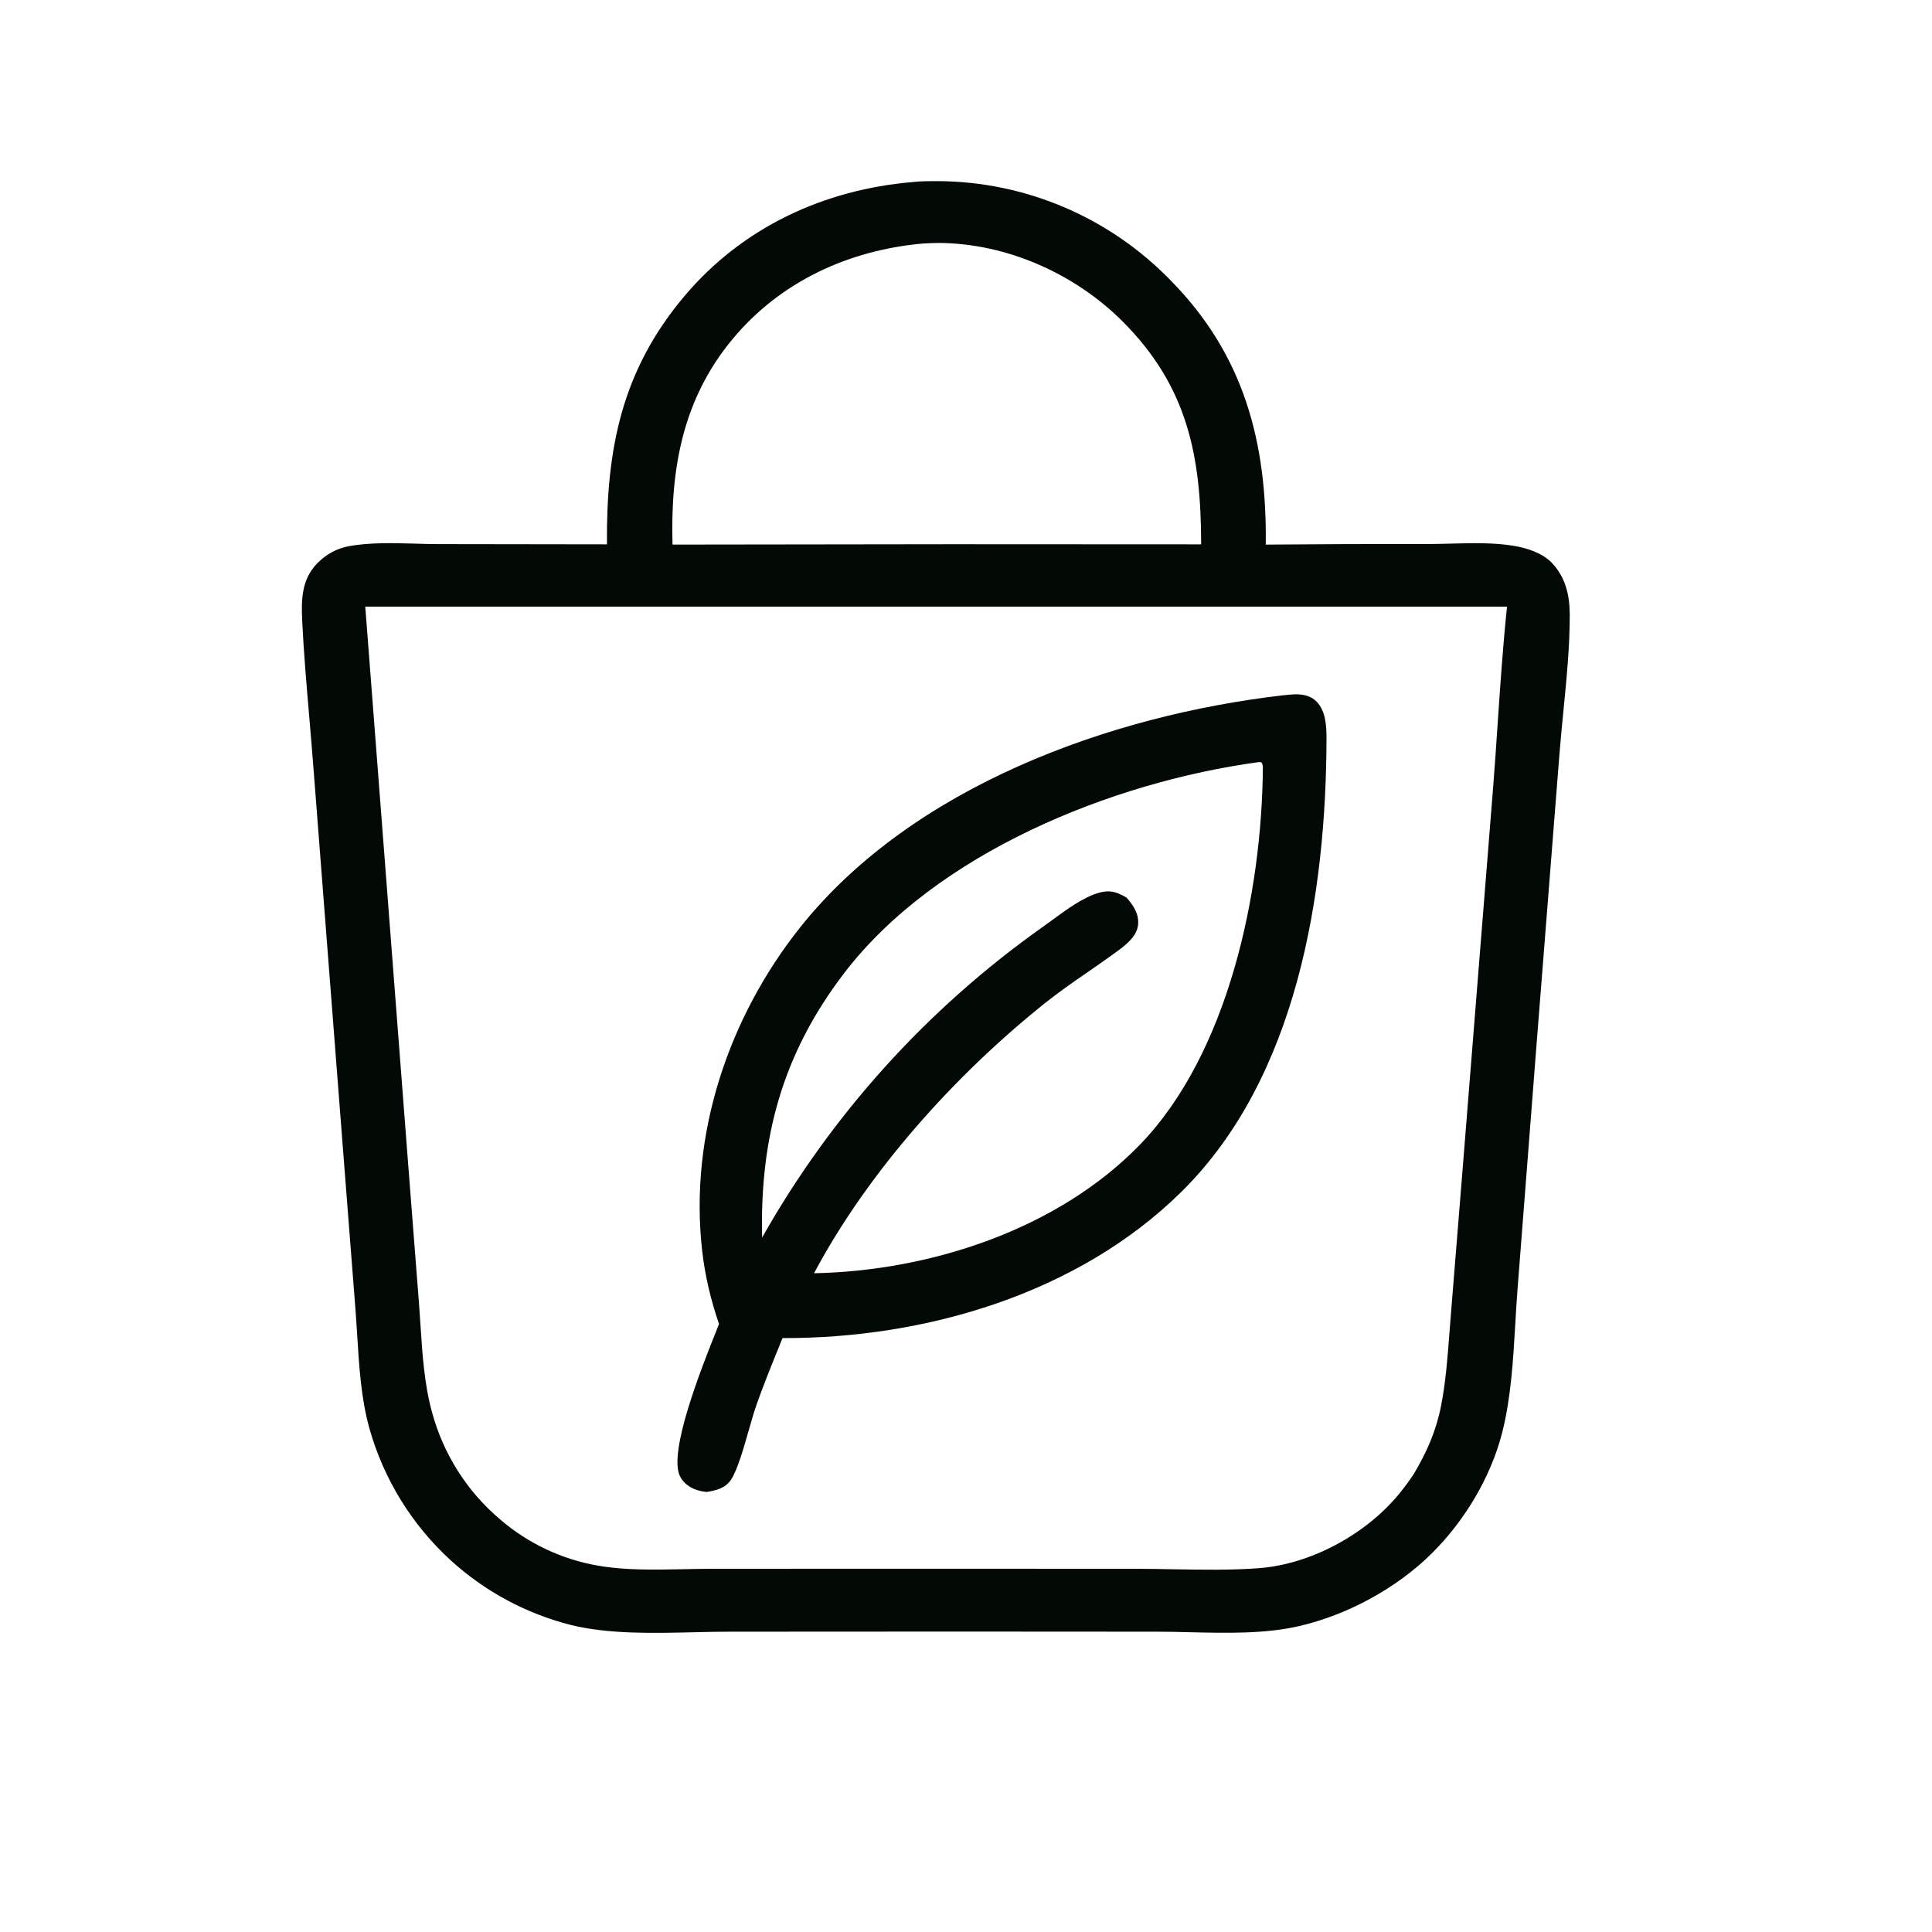
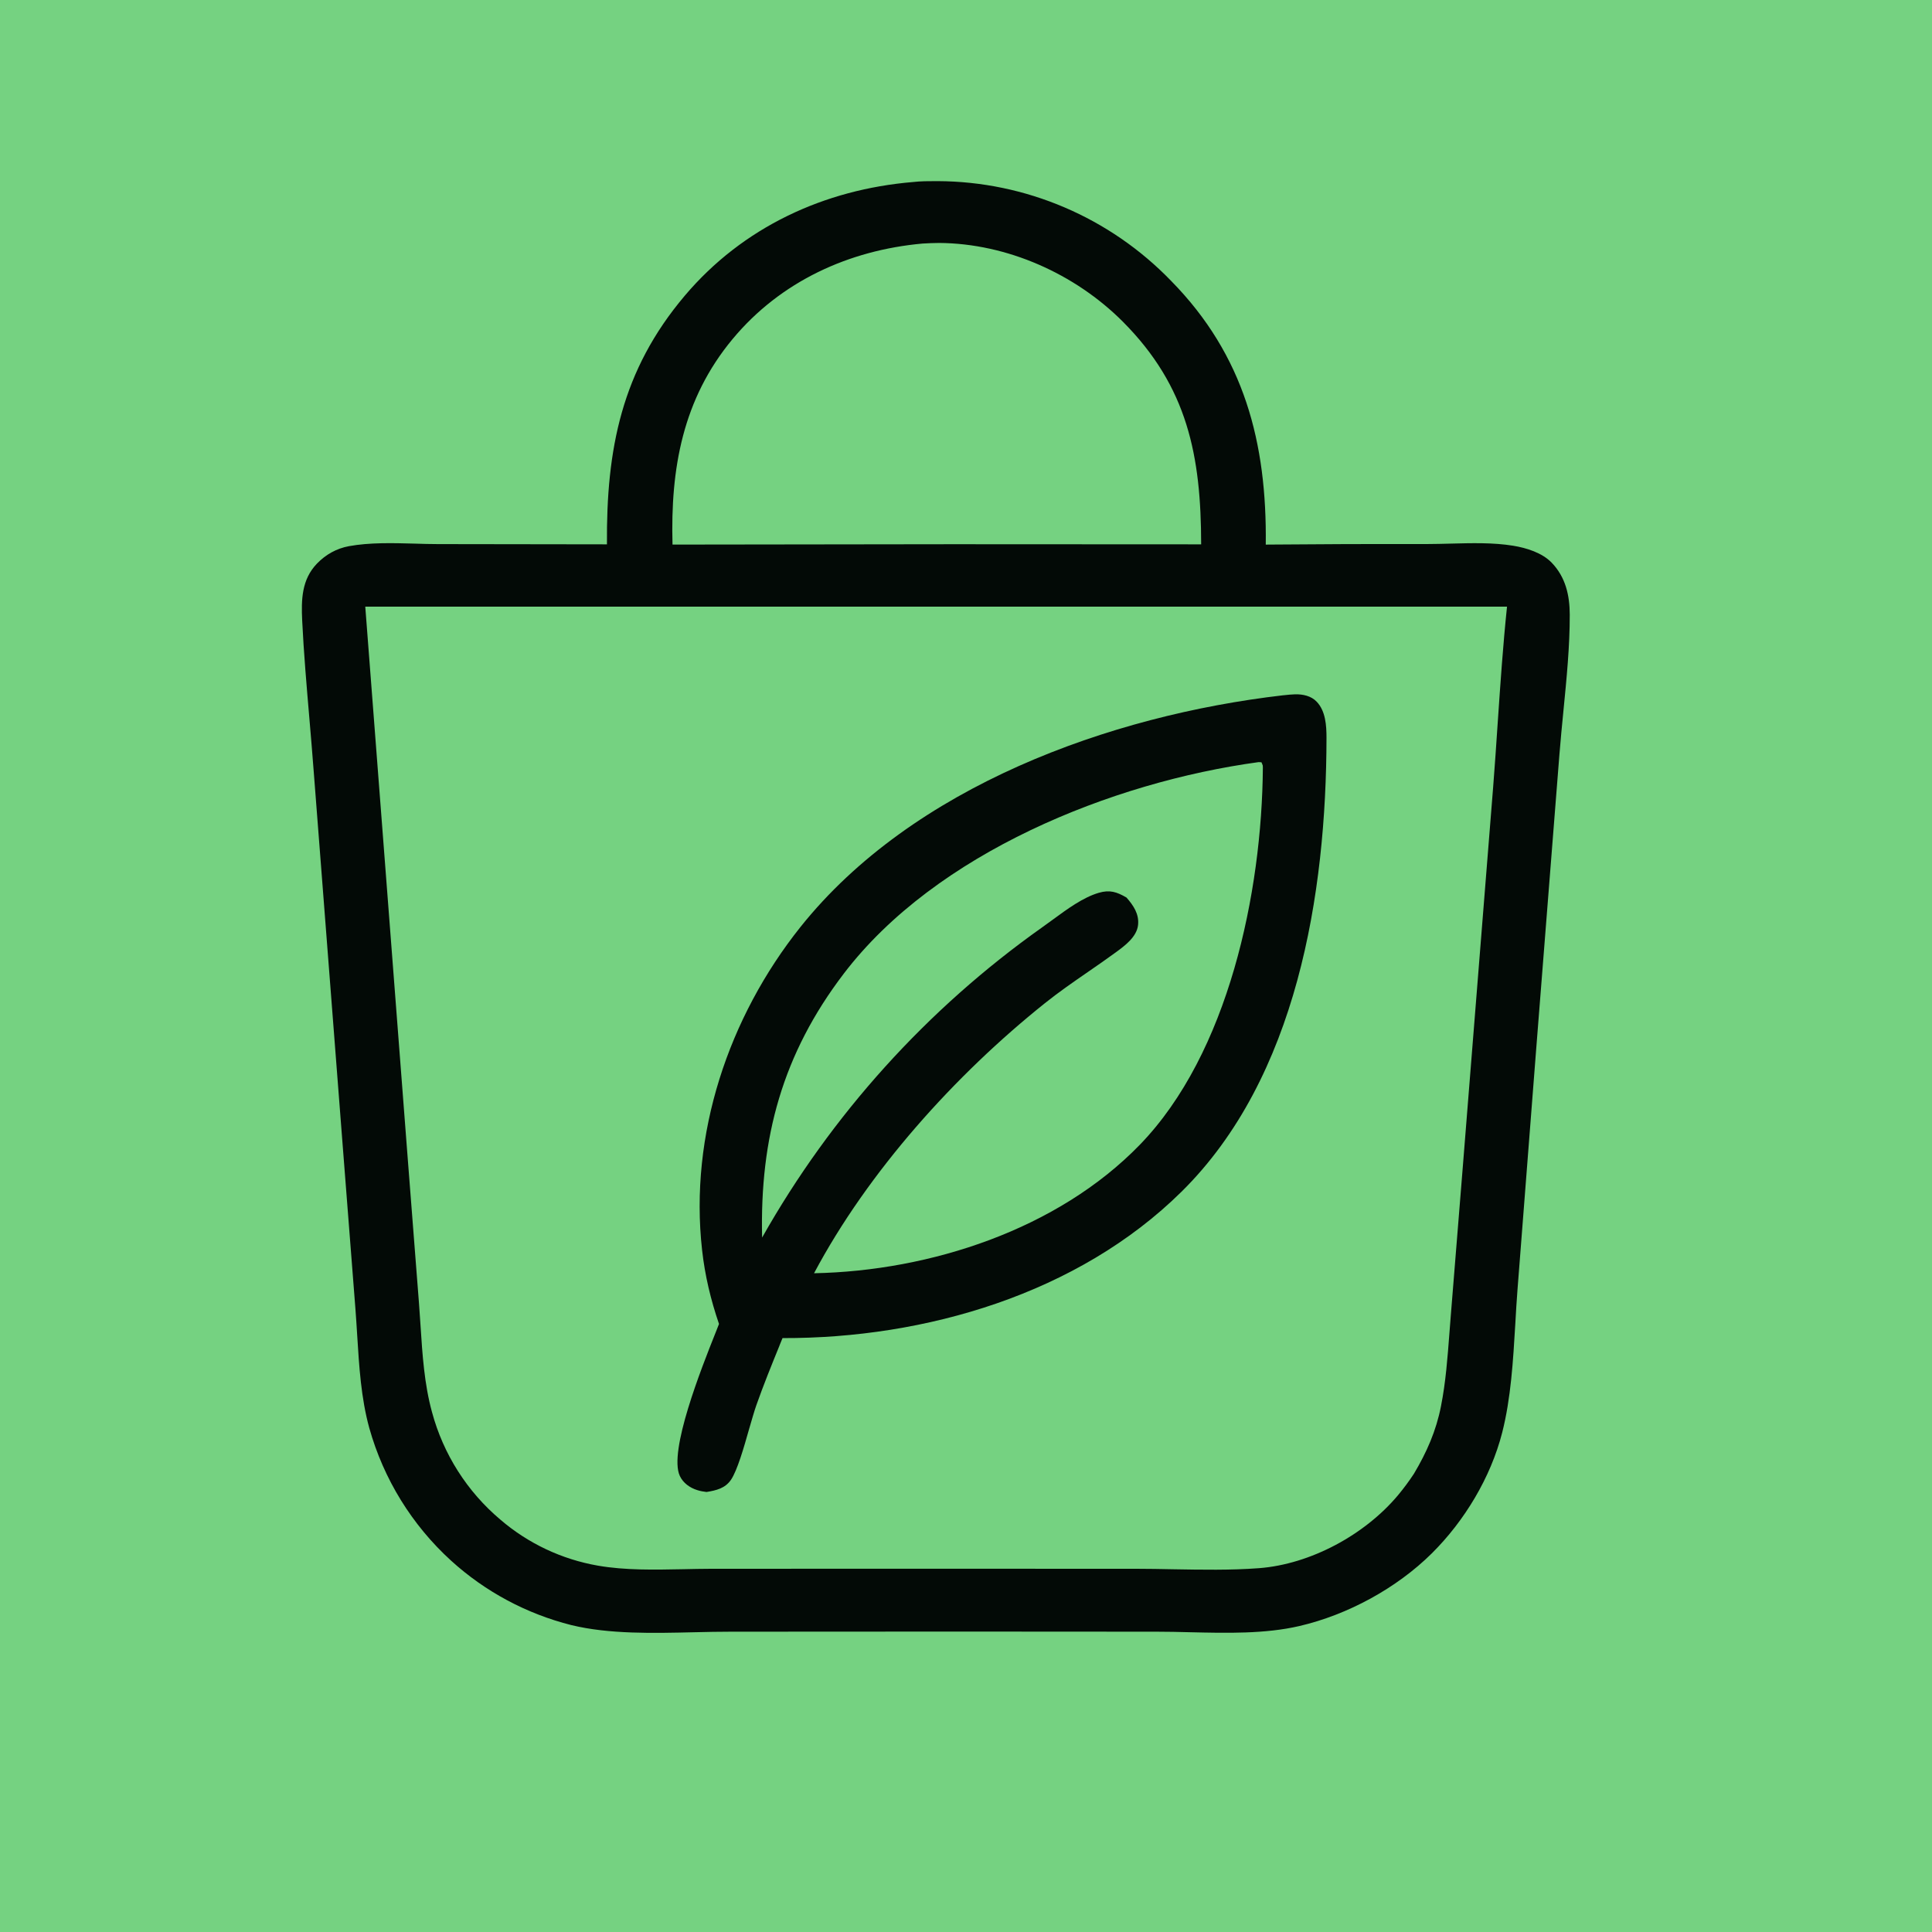
<svg xmlns="http://www.w3.org/2000/svg" width="32" height="32" viewBox="0 0 32 32" fill="none">
-   <rect width="32" height="32" fill="transparent" />
+   <rect width="32" height="32" fill="#75d281" />
  <path d="M15.511 3C15.383 3 15.248 3 15.122 3.015C13.652 3.138 12.302 3.762 11.341 4.899C10.294 6.137 10.041 7.441 10.053 9.016L7.254 9.012C7.128 9.012 6.999 9.008 6.867 9.004C6.502 8.994 6.123 8.984 5.781 9.046C5.574 9.084 5.394 9.185 5.249 9.336C4.995 9.6 4.989 9.934 5.005 10.276C5.031 10.816 5.078 11.356 5.124 11.896C5.149 12.19 5.174 12.483 5.196 12.777L5.661 18.78L5.887 21.68C5.898 21.823 5.907 21.967 5.916 22.112C5.948 22.631 5.98 23.158 6.117 23.654C6.354 24.498 6.823 25.259 7.471 25.849C8.037 26.364 8.722 26.73 9.464 26.917C10.091 27.069 10.82 27.051 11.505 27.035C11.709 27.03 11.909 27.026 12.101 27.026L15.87 27.024L19.161 27.026C19.341 27.026 19.526 27.03 19.713 27.035C20.321 27.049 20.955 27.064 21.523 26.932C22.322 26.746 23.131 26.307 23.715 25.729C24.258 25.19 24.691 24.471 24.881 23.728C25.026 23.159 25.062 22.536 25.098 21.931C25.109 21.736 25.12 21.543 25.135 21.354L25.444 17.378L25.829 12.496C25.848 12.255 25.872 12.011 25.896 11.767C25.948 11.237 26.001 10.704 26 10.181C25.999 9.859 25.931 9.559 25.701 9.32C25.542 9.155 25.283 9.075 25.063 9.039C24.734 8.985 24.373 8.995 24.024 9.004C23.895 9.007 23.768 9.011 23.644 9.011C22.764 9.009 21.883 9.012 21.002 9.02L20.965 9.021C20.985 7.334 20.61 5.886 19.397 4.652C18.383 3.602 16.989 3.006 15.53 3L15.511 3ZM20.847 12.623L20.894 12.626C20.895 12.629 20.897 12.632 20.898 12.635C20.898 12.637 20.899 12.638 20.899 12.639C20.901 12.644 20.903 12.649 20.905 12.652L20.907 12.657C20.916 12.677 20.917 12.68 20.917 12.712C20.902 14.781 20.348 17.445 18.88 18.96C17.52 20.363 15.409 21.051 13.483 21.089C14.38 19.402 15.821 17.803 17.308 16.615C17.538 16.431 17.778 16.265 18.019 16.099C18.174 15.992 18.329 15.885 18.482 15.773C18.63 15.665 18.829 15.518 18.85 15.32C18.869 15.137 18.772 14.996 18.658 14.866C18.498 14.773 18.381 14.734 18.198 14.788C17.939 14.864 17.678 15.056 17.442 15.229C17.38 15.275 17.319 15.319 17.261 15.36C15.355 16.71 13.771 18.464 12.623 20.498C12.584 18.843 12.961 17.457 13.976 16.126C15.499 14.129 18.414 12.955 20.847 12.623ZM6.05 10.048L24.961 10.048C24.894 10.685 24.851 11.327 24.807 11.969C24.783 12.327 24.759 12.684 24.731 13.04L24.221 19.421L24.031 21.773C24.023 21.875 24.015 21.977 24.007 22.08C23.976 22.486 23.946 22.895 23.867 23.292C23.787 23.7 23.631 24.054 23.419 24.41C23.338 24.533 23.25 24.652 23.155 24.766C22.606 25.421 21.706 25.909 20.852 25.974C20.386 26.009 19.907 26 19.433 25.992C19.227 25.988 19.023 25.984 18.821 25.984L14.897 25.983L11.775 25.984C11.624 25.984 11.471 25.988 11.317 25.991C10.843 26 10.358 26.011 9.903 25.932C9.306 25.828 8.748 25.565 8.289 25.171C7.737 24.706 7.342 24.084 7.155 23.388C7.028 22.926 6.996 22.435 6.965 21.952C6.957 21.831 6.949 21.71 6.94 21.59L6.754 19.198L6.05 10.048ZM21.267 11.515L21.253 11.516C18.382 11.848 15.114 13.029 13.258 15.354C12.066 16.849 11.414 18.793 11.629 20.707C11.676 21.128 11.772 21.529 11.909 21.929C11.893 21.969 11.874 22.016 11.853 22.071C11.617 22.663 11.07 24.039 11.26 24.446C11.315 24.564 11.427 24.643 11.549 24.681C11.599 24.697 11.65 24.706 11.702 24.712C11.863 24.686 12.011 24.652 12.108 24.509C12.212 24.354 12.319 23.982 12.409 23.664C12.453 23.513 12.493 23.373 12.527 23.276C12.645 22.941 12.779 22.611 12.913 22.282L12.914 22.278C12.93 22.24 12.946 22.201 12.961 22.163C15.329 22.17 17.857 21.429 19.569 19.739C21.485 17.849 21.967 14.801 21.971 12.222C21.971 12.019 21.957 11.777 21.808 11.622C21.717 11.526 21.579 11.497 21.451 11.5C21.39 11.502 21.328 11.508 21.267 11.515ZM15.281 4.034C15.373 4.029 15.464 4.024 15.556 4.024C16.681 4.032 17.806 4.535 18.597 5.327C19.672 6.406 19.893 7.551 19.895 9.016L15.775 9.014L11.139 9.02C11.104 7.761 11.307 6.611 12.133 5.617C12.926 4.662 14.058 4.144 15.281 4.034Z" fill="#030A06" />
</svg>
